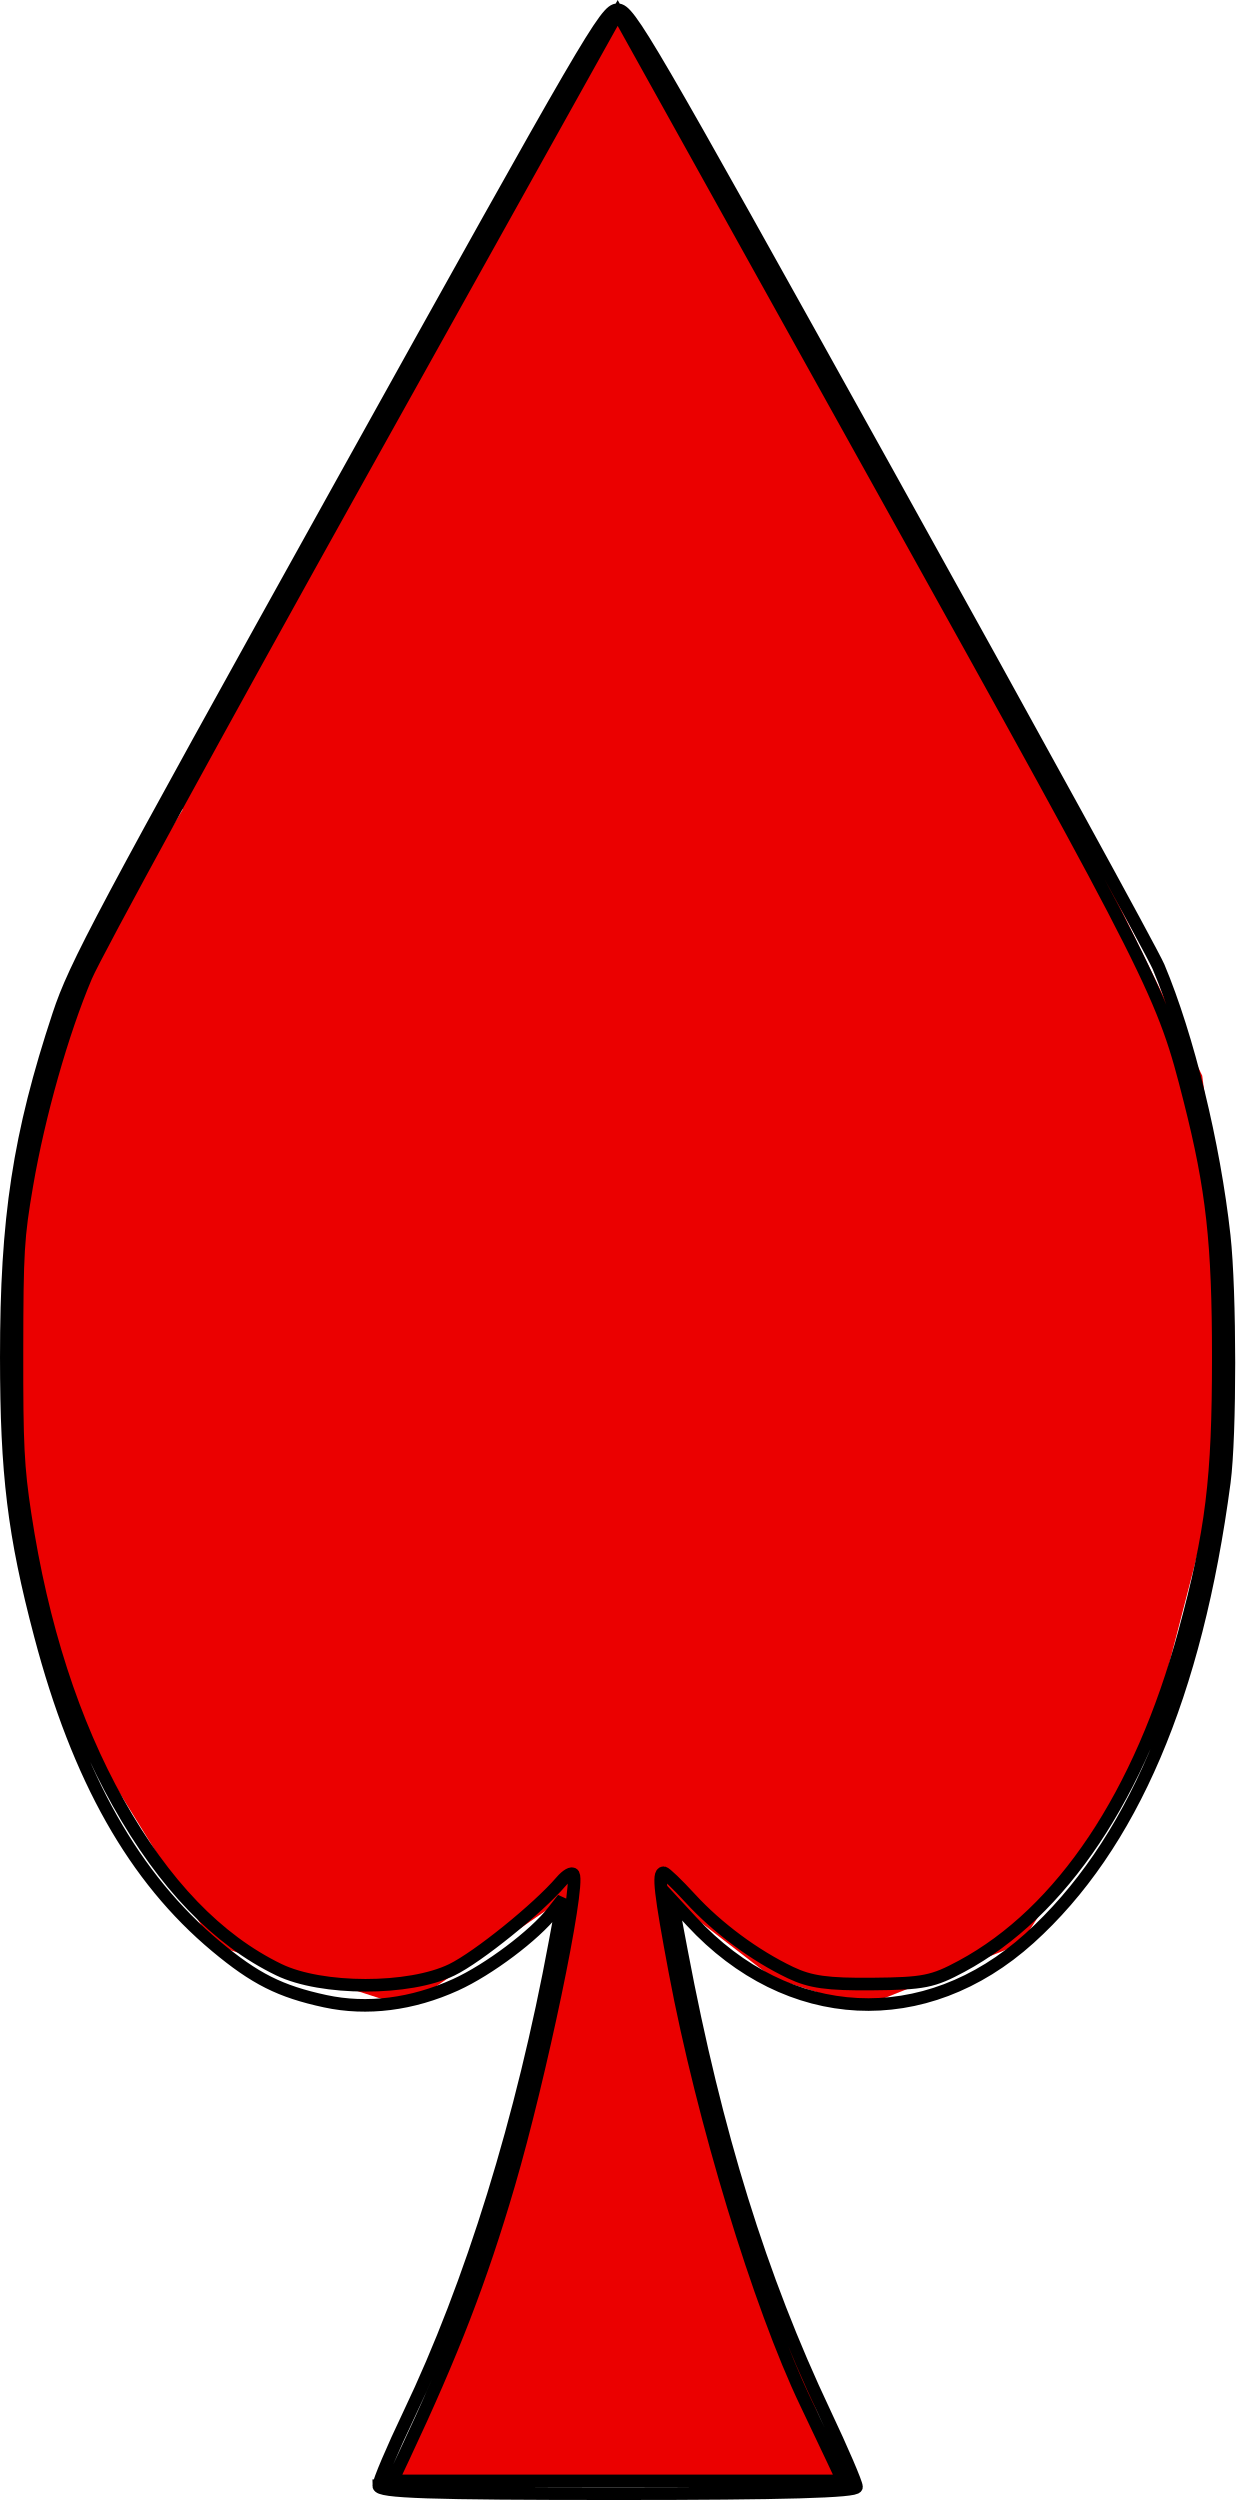
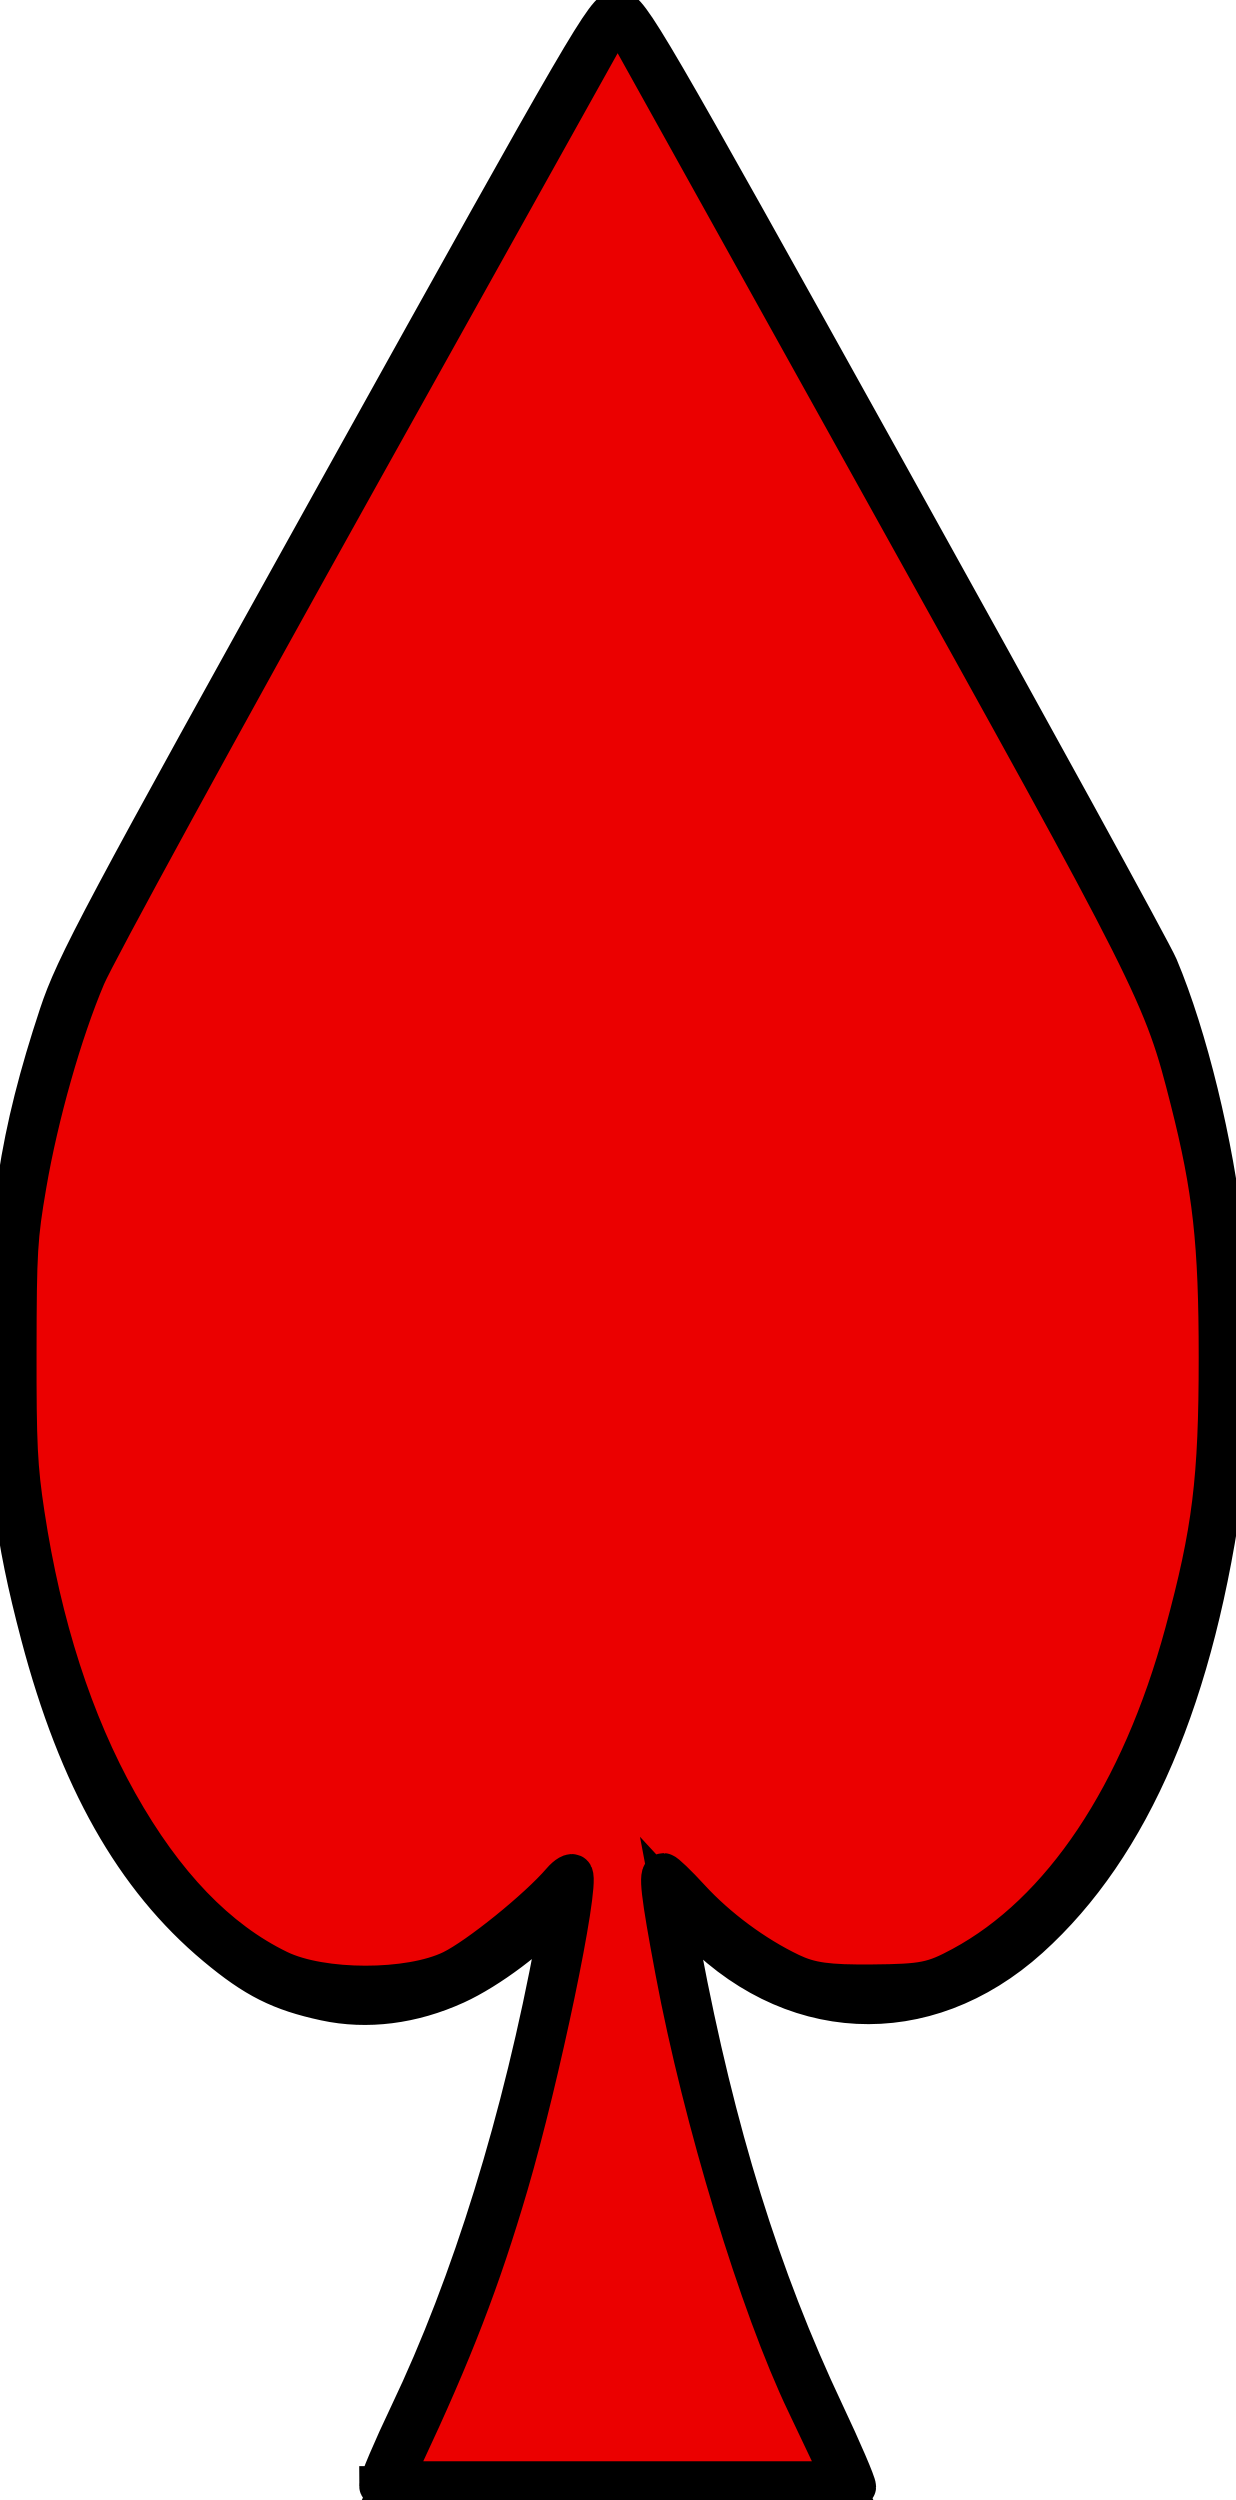
<svg xmlns="http://www.w3.org/2000/svg" version="1.1" id="svg948" width="78.982" height="159.845" viewBox="0 0 78.982 159.845">
  <defs id="defs952" />
  <path style="fill:#eb0000;fill-opacity:1;stroke:none;stroke-width:1px;stroke-linecap:butt;stroke-linejoin:miter;stroke-opacity:1" d="M 11.406,51.019 39.493,0.827 70.027,54.75 76.868,68.777 78.235,79.454 l -0.396,14.973 -4.428,17.156 -8.147,12.709 -10.134,4.025 -5.716,-1.843 -6.456,-4.986 1.014,7.169 3.933,13.84 5.98,16.126 H 25.091 l 7.214,-17.674 2.961,-11.909 0.734,-7.635 -10.015,6.911 -12.339,-3.972 -9.549,-15.452 -2.848,-13.421 -0.037,-17.257 2.458,-13.338 8.001,-13.099 z" id="path7512" />
-   <path style="fill:none;stroke:#000000;stroke-width:0.805;stroke-miterlimit:4;stroke-dasharray:none;stroke-opacity:1" d="m 24.215,158.931 c 10e-4,-0.281 0.873,-2.333 1.936,-4.56 3.993,-8.365 7.242,-18.874 9.34,-30.218 l 0.508,-2.747 -0.647,0.827 c -1.182,1.511 -4.105,3.706 -6.213,4.666 -2.78,1.266 -5.673,1.631 -8.347,1.054 -2.883,-0.622 -4.487,-1.429 -6.982,-3.512 C 8.578,120.072 4.992,113.722 2.572,104.542 0.879,98.124 0.406,94.244 0.403,86.787 0.399,77.888 1.213,72.556 3.748,64.887 4.796,61.72 6.413,58.684 21.789,31.015 37.776,2.249 38.723,0.623 39.483,0.623 c 0.76,0 1.693,1.6 17.354,29.779 9.103,16.378 16.86,30.516 17.239,31.416 1.876,4.463 3.546,11.306 4.197,17.192 0.398,3.6 0.402,12.778 0.007,15.759 -1.802,13.603 -5.935,23.278 -12.459,29.163 -6.679,6.025 -15.437,5.586 -21.606,-1.083 l -1.257,-1.359 0.627,3.32 c 2.195,11.616 5.044,20.796 9.142,29.462 1.12,2.367 2.036,4.5 2.036,4.738 0,0.301 -4.677,0.433 -15.276,0.433 -12.071,0 -15.275,-0.107 -15.273,-0.512 z m 29.026,-1.682 c -0.354,-0.756 -1.12,-2.368 -1.701,-3.582 -3.007,-6.274 -6.611,-18.135 -8.39,-27.612 -0.941,-5.015 -1.09,-6.317 -0.722,-6.317 0.113,0 0.882,0.738 1.709,1.641 1.728,1.885 4.108,3.648 6.408,4.747 1.26,0.602 2.363,0.756 5.244,0.729 3.273,-0.03 3.859,-0.147 5.7,-1.139 6.401,-3.447 11.43,-10.977 14.233,-21.311 1.767,-6.514 2.173,-9.807 2.173,-17.619 0,-7.321 -0.381,-10.762 -1.821,-16.439 -1.723,-6.794 -1.979,-7.303 -19.736,-39.23 L 39.493,0.827 23.06,30.299 C 14.022,46.509 6.121,60.968 5.501,62.432 c -1.514,3.575 -3.019,8.879 -3.78,13.328 -0.576,3.365 -0.627,4.217 -0.636,10.617 -0.009,6.029 0.061,7.423 0.517,10.438 1.077,7.112 3.083,13.327 5.953,18.444 2.934,5.232 6.346,8.778 10.274,10.68 2.738,1.325 8.343,1.329 11.058,0.007 1.672,-0.815 5.51,-3.915 7.002,-5.657 0.34,-0.397 0.689,-0.594 0.775,-0.439 0.422,0.758 -2.129,12.991 -4.14,19.845 -1.783,6.078 -3.556,10.672 -6.712,17.393 l -0.721,1.535 h 14.397 14.397 z" id="path7164" />
+   <path style="fill:none;stroke:#000000;stroke-width:2.505;stroke-miterlimit:4;stroke-dasharray:none;stroke-opacity:1" d="m 24.215,158.931 c 10e-4,-0.281 0.873,-2.333 1.936,-4.56 3.993,-8.365 7.242,-18.874 9.34,-30.218 l 0.508,-2.747 -0.647,0.827 c -1.182,1.511 -4.105,3.706 -6.213,4.666 -2.78,1.266 -5.673,1.631 -8.347,1.054 -2.883,-0.622 -4.487,-1.429 -6.982,-3.512 C 8.578,120.072 4.992,113.722 2.572,104.542 0.879,98.124 0.406,94.244 0.403,86.787 0.399,77.888 1.213,72.556 3.748,64.887 4.796,61.72 6.413,58.684 21.789,31.015 37.776,2.249 38.723,0.623 39.483,0.623 c 0.76,0 1.693,1.6 17.354,29.779 9.103,16.378 16.86,30.516 17.239,31.416 1.876,4.463 3.546,11.306 4.197,17.192 0.398,3.6 0.402,12.778 0.007,15.759 -1.802,13.603 -5.935,23.278 -12.459,29.163 -6.679,6.025 -15.437,5.586 -21.606,-1.083 l -1.257,-1.359 0.627,3.32 c 2.195,11.616 5.044,20.796 9.142,29.462 1.12,2.367 2.036,4.5 2.036,4.738 0,0.301 -4.677,0.433 -15.276,0.433 -12.071,0 -15.275,-0.107 -15.273,-0.512 z m 29.026,-1.682 c -0.354,-0.756 -1.12,-2.368 -1.701,-3.582 -3.007,-6.274 -6.611,-18.135 -8.39,-27.612 -0.941,-5.015 -1.09,-6.317 -0.722,-6.317 0.113,0 0.882,0.738 1.709,1.641 1.728,1.885 4.108,3.648 6.408,4.747 1.26,0.602 2.363,0.756 5.244,0.729 3.273,-0.03 3.859,-0.147 5.7,-1.139 6.401,-3.447 11.43,-10.977 14.233,-21.311 1.767,-6.514 2.173,-9.807 2.173,-17.619 0,-7.321 -0.381,-10.762 -1.821,-16.439 -1.723,-6.794 -1.979,-7.303 -19.736,-39.23 L 39.493,0.827 23.06,30.299 C 14.022,46.509 6.121,60.968 5.501,62.432 c -1.514,3.575 -3.019,8.879 -3.78,13.328 -0.576,3.365 -0.627,4.217 -0.636,10.617 -0.009,6.029 0.061,7.423 0.517,10.438 1.077,7.112 3.083,13.327 5.953,18.444 2.934,5.232 6.346,8.778 10.274,10.68 2.738,1.325 8.343,1.329 11.058,0.007 1.672,-0.815 5.51,-3.915 7.002,-5.657 0.34,-0.397 0.689,-0.594 0.775,-0.439 0.422,0.758 -2.129,12.991 -4.14,19.845 -1.783,6.078 -3.556,10.672 -6.712,17.393 l -0.721,1.535 h 14.397 14.397 z" id="path7164" />
</svg>
